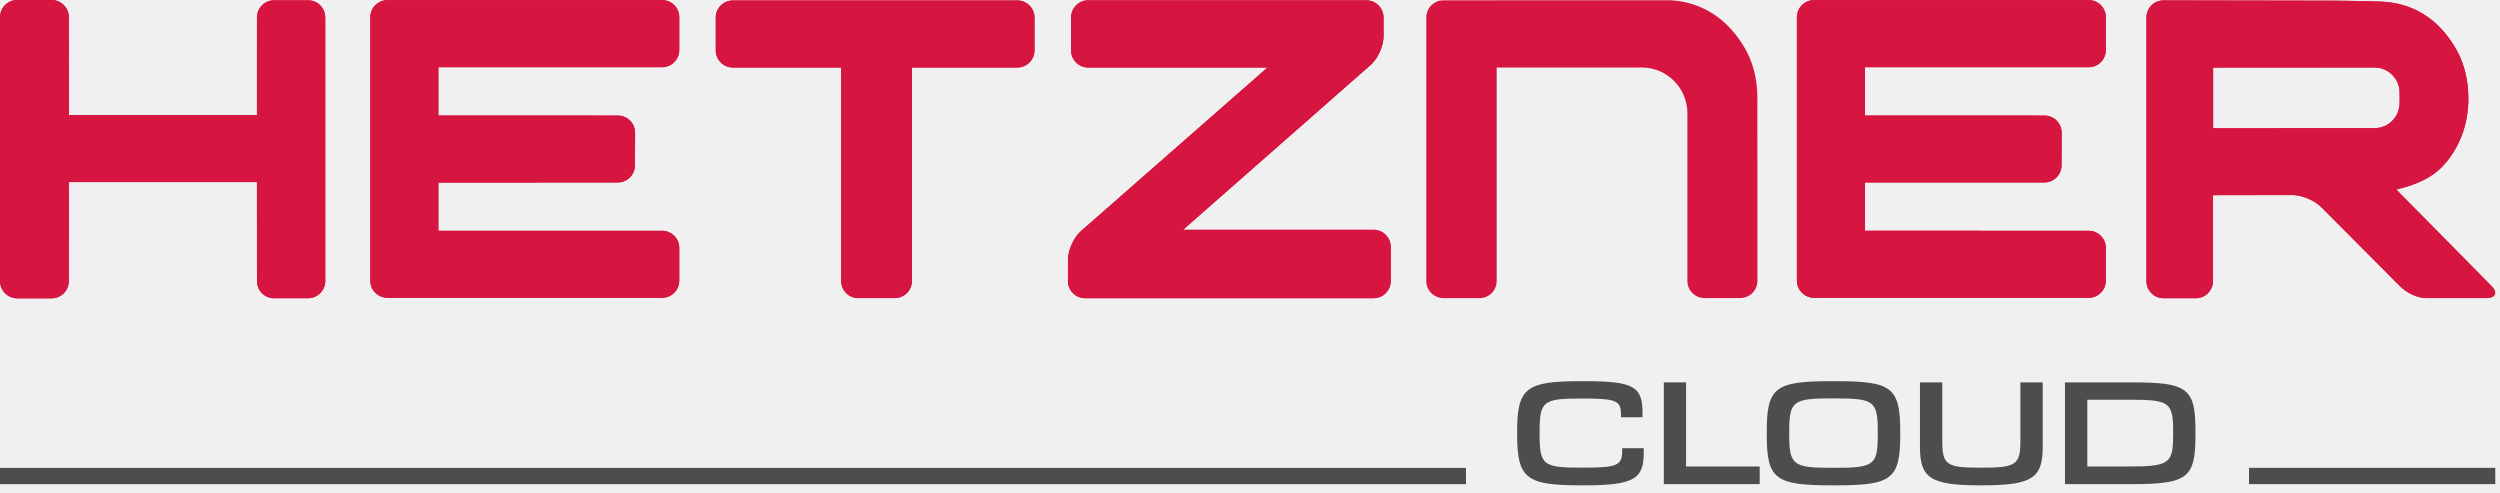
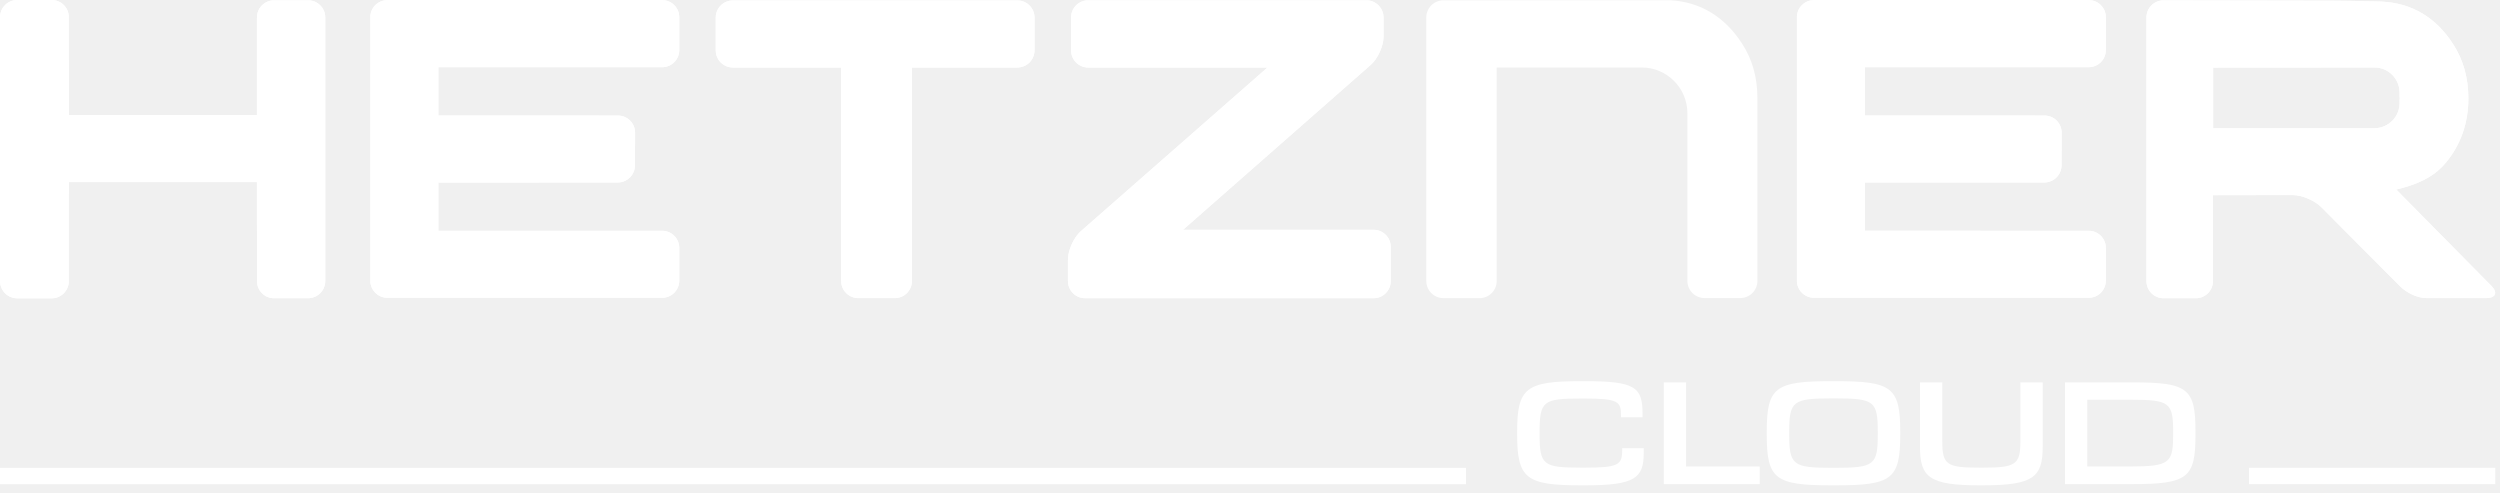
- <svg xmlns="http://www.w3.org/2000/svg" width="284px" height="56px" viewBox="0 0 284 56" version="1.1">
-   <defs />
-   <g id="Page-1" stroke="none" stroke-width="1" fill="none" fill-rule="evenodd">
-     <g id="logo">
-       <path d="M237.281,26.219 L211.855,26.211 L211.855,20.73 L232.242,20.727 C233.309,20.727 234.188,19.852 234.191,18.785 L234.203,15.074 C234.207,14.008 233.336,13.129 232.266,13.129 L211.855,13.121 L211.855,7.637 L237.281,7.633 C238.352,7.633 239.223,6.758 239.223,5.691 L239.223,1.953 C239.223,0.887 238.352,0.012 237.281,0.012 L206.07,0.012 C205,0.012 204.129,0.887 204.129,1.953 L204.129,31.887 C204.129,32.957 205,33.828 206.07,33.828 L237.277,33.828 C238.348,33.828 239.219,32.957 239.223,31.887 L239.223,28.16 C239.223,27.094 238.352,26.219 237.281,26.219" id="Fill-1" fill="#D61541" />
-       <path d="M35.004,0.035 L31.133,0.035 C30.066,0.035 29.191,0.91 29.191,1.977 L29.188,13.074 L7.824,13.074 L7.816,1.941 C7.816,0.875 6.941,0 5.875,0 L1.953,0 C0.883,0 0.008,0.875 0.008,1.941 L0.008,31.941 C0.008,33.012 0.883,33.887 1.953,33.887 L5.875,33.887 C6.941,33.887 7.816,33.012 7.816,31.941 L7.82,20.68 L29.188,20.68 L29.195,31.941 C29.195,33.012 30.066,33.883 31.137,33.879 L35.004,33.875 C36.078,33.871 36.949,32.996 36.949,31.926 L36.949,1.977 C36.949,0.91 36.078,0.035 35.004,0.035" id="Fill-2" fill="#D61541" />
-       <path d="M75.227,26.219 L49.797,26.219 L49.797,20.738 L70.184,20.727 C71.25,20.727 72.129,19.852 72.133,18.785 L72.145,15.074 C72.148,14.008 71.277,13.129 70.207,13.129 L49.797,13.125 L49.797,7.637 L75.223,7.633 C76.293,7.633 77.164,6.758 77.164,5.691 L77.164,1.953 C77.164,0.887 76.293,0.012 75.223,0.012 L44.012,0.012 C42.941,0.012 42.066,0.887 42.066,1.953 L42.066,31.887 C42.066,32.957 42.941,33.828 44.012,33.828 L75.219,33.828 C76.289,33.828 77.16,32.957 77.164,31.887 L77.164,28.16 C77.168,27.094 76.293,26.219 75.227,26.219" id="Fill-3" fill="#D61541" />
-       <path d="M115.578,0.051 L83.25,0.051 C82.18,0.051 81.309,0.926 81.309,1.992 L81.309,5.727 C81.309,6.793 82.18,7.668 83.25,7.668 L95.555,7.668 L95.555,31.918 C95.555,32.988 96.426,33.863 97.492,33.863 L101.656,33.863 C102.727,33.863 103.598,32.988 103.598,31.918 L103.605,7.668 L115.578,7.668 C116.648,7.668 117.52,6.793 117.52,5.727 L117.52,1.992 C117.52,0.926 116.648,0.051 115.578,0.051" id="Fill-4" fill="#D61541" />
-       <path d="M269.746,14.563 L251.41,14.57 L251.41,7.676 L269.746,7.664 C271.313,7.664 272.594,8.945 272.594,10.516 L272.594,10.969 C272.598,11.031 272.613,11.086 272.613,11.152 C272.613,11.207 272.598,11.262 272.594,11.316 L272.594,11.711 C272.594,13.277 271.313,14.563 269.746,14.563 Z M272.219,21.531 C274.34,21.027 276.398,20.219 277.793,18.535 C277.813,18.516 277.828,18.504 277.848,18.484 C279.543,16.43 280.406,13.977 280.406,11.188 C280.406,8.855 279.824,6.777 278.672,5.012 C276.73,1.988 274.008,0.363 270.586,0.184 C270.566,0.184 268.914,0.141 268.914,0.141 C267.848,0.109 266.102,0.082 265.031,0.078 L245.777,0.043 C244.703,0.039 243.836,0.914 243.836,1.98 L243.836,31.934 C243.836,33.004 244.703,33.879 245.777,33.879 L249.449,33.879 C250.52,33.879 251.395,33.004 251.395,31.934 L251.383,22.172 L260.426,22.156 C261.496,22.156 262.977,22.781 263.719,23.551 L272.594,32.465 C273.336,33.23 274.566,33.859 275.633,33.859 L282.445,33.859 C283.512,33.859 283.773,33.238 283.023,32.48 C283.023,32.48 272.477,21.797 272.219,21.535 L272.219,21.531 Z" id="Fill-5" fill="#D61541" />
-       <path d="M156.047,26.105 C156.047,26.105 134.773,26.102 134.395,26.102 L155.727,7.359 C156.527,6.656 157.176,5.207 157.172,4.137 L157.168,1.977 C157.164,0.91 156.285,0.035 155.223,0.035 L123.617,0.035 C122.551,0.035 121.676,0.91 121.676,1.977 L121.676,5.734 C121.676,6.801 122.551,7.672 123.617,7.672 C123.617,7.672 143.621,7.668 143.988,7.668 C143.73,7.895 122.781,26.266 122.781,26.266 C121.977,26.973 121.324,28.422 121.32,29.488 L121.32,31.934 C121.32,33.004 122.195,33.875 123.262,33.875 L156.047,33.875 C157.113,33.875 157.988,33.004 157.988,31.934 L157.988,28.047 C157.988,26.977 157.113,26.105 156.047,26.105" id="Fill-6" fill="#D61541" />
-       <path d="M237.281,26.219 L211.855,26.211 L211.855,20.73 L232.242,20.727 C233.309,20.727 234.188,19.852 234.191,18.785 L234.203,15.074 C234.207,14.008 233.336,13.129 232.266,13.129 L211.855,13.121 L211.855,7.637 L237.281,7.633 C238.352,7.633 239.223,6.758 239.223,5.691 L239.223,1.953 C239.223,0.887 238.352,0.012 237.281,0.012 L206.07,0.012 C205,0.012 204.129,0.887 204.129,1.953 L204.129,31.887 C204.129,32.957 205,33.828 206.07,33.828 L237.277,33.828 C238.348,33.828 239.219,32.957 239.223,31.887 L239.223,28.16 C239.223,27.094 238.352,26.219 237.281,26.219" id="Fill-7" fill="#D61541" />
-       <path d="M35.004,0.035 L31.133,0.035 C30.066,0.035 29.191,0.91 29.191,1.977 L29.188,13.074 L7.824,13.074 L7.816,1.941 C7.816,0.875 6.941,0 5.875,0 L1.953,0 C0.883,0 0.008,0.875 0.008,1.941 L0.008,31.941 C0.008,33.012 0.883,33.887 1.953,33.887 L5.875,33.887 C6.941,33.887 7.816,33.012 7.816,31.941 L7.82,20.68 L29.188,20.68 L29.195,31.941 C29.195,33.012 30.066,33.883 31.137,33.879 L35.004,33.875 C36.078,33.871 36.949,32.996 36.949,31.926 L36.949,1.977 C36.949,0.91 36.078,0.035 35.004,0.035" id="Fill-8" fill="#D61541" />
-       <path d="M75.227,26.219 L49.797,26.219 L49.797,20.738 L70.184,20.727 C71.25,20.727 72.129,19.852 72.133,18.785 L72.145,15.074 C72.148,14.008 71.277,13.129 70.207,13.129 L49.797,13.125 L49.797,7.637 L75.223,7.633 C76.293,7.633 77.164,6.758 77.164,5.691 L77.164,1.953 C77.164,0.887 76.293,0.012 75.223,0.012 L44.012,0.012 C42.941,0.012 42.066,0.887 42.066,1.953 L42.066,31.887 C42.066,32.957 42.941,33.828 44.012,33.828 L75.219,33.828 C76.289,33.828 77.16,32.957 77.164,31.887 L77.164,28.16 C77.168,27.094 76.293,26.219 75.227,26.219" id="Fill-9" fill="#D61541" />
-       <path d="M115.578,0.051 L83.25,0.051 C82.18,0.051 81.309,0.926 81.309,1.992 L81.309,5.727 C81.309,6.793 82.18,7.668 83.25,7.668 L95.555,7.668 L95.555,31.918 C95.555,32.988 96.426,33.863 97.492,33.863 L101.656,33.863 C102.727,33.863 103.598,32.988 103.598,31.918 L103.605,7.668 L115.578,7.668 C116.648,7.668 117.52,6.793 117.52,5.727 L117.52,1.992 C117.52,0.926 116.648,0.051 115.578,0.051" id="Fill-10" fill="#D61541" />
-       <path d="M269.746,14.563 L251.41,14.57 L251.41,7.676 L269.746,7.664 C271.313,7.664 272.594,8.945 272.594,10.516 L272.594,10.969 C272.598,11.031 272.613,11.086 272.613,11.152 C272.613,11.207 272.598,11.262 272.594,11.316 L272.594,11.711 C272.594,13.277 271.313,14.563 269.746,14.563 Z M272.219,21.531 C274.34,21.027 276.398,20.219 277.793,18.535 C277.813,18.516 277.828,18.504 277.848,18.484 C279.543,16.43 280.406,13.977 280.406,11.188 C280.406,8.855 279.824,6.777 278.672,5.012 C276.73,1.988 274.008,0.363 270.586,0.184 C270.566,0.184 268.914,0.141 268.914,0.141 C267.848,0.109 266.102,0.082 265.031,0.078 L245.777,0.043 C244.703,0.039 243.836,0.914 243.836,1.98 L243.836,31.934 C243.836,33.004 244.703,33.879 245.777,33.879 L249.449,33.879 C250.52,33.879 251.395,33.004 251.395,31.934 L251.383,22.172 L260.426,22.156 C261.496,22.156 262.977,22.781 263.719,23.551 L272.594,32.465 C273.336,33.23 274.566,33.859 275.633,33.859 L282.445,33.859 C283.512,33.859 283.773,33.238 283.023,32.48 C283.023,32.48 272.477,21.797 272.219,21.535 L272.219,21.531 Z" id="Fill-11" fill="#D61541" />
-       <path d="M156.047,26.105 C156.047,26.105 134.773,26.102 134.395,26.102 L155.727,7.359 C156.527,6.656 157.176,5.207 157.172,4.137 L157.168,1.977 C157.164,0.91 156.285,0.035 155.223,0.035 L123.617,0.035 C122.551,0.035 121.676,0.91 121.676,1.977 L121.676,5.734 C121.676,6.801 122.551,7.672 123.617,7.672 C123.617,7.672 143.621,7.668 143.988,7.668 C143.73,7.895 122.781,26.266 122.781,26.266 C121.977,26.973 121.324,28.422 121.32,29.488 L121.32,31.934 C121.32,33.004 122.195,33.875 123.262,33.875 L156.047,33.875 C157.113,33.875 157.988,33.004 157.988,31.934 L157.988,28.047 C157.988,26.977 157.113,26.105 156.047,26.105" id="Fill-12" fill="#D61541" />
-       <polygon id="Fill-13" fill="#4F4C4C" points="0 55.004 166.535 55.004 166.535 53.152 0 53.152" />
-       <polygon id="Fill-14" fill="#4F4C4C" points="255.488 54.997 283.465 54.997 283.465 53.145 255.488 53.145" />
-       <path d="M199.637,11.844 C199.633,11.633 199.637,11.387 199.641,11.113 C199.637,8.789 199.055,6.719 197.906,4.965 C195.965,1.941 193.176,0.211 189.754,0.031 C189.734,0.027 163.973,0.035 163.973,0.035 C162.906,0.035 162.027,0.91 162.027,1.977 L162.027,31.926 C162.027,32.996 162.906,33.867 163.973,33.867 L168.082,33.871 C169.137,33.871 170.004,33.016 170.023,31.965 L170.023,7.668 L186.508,7.668 C189.355,7.668 191.688,10 191.688,12.848 L191.688,13.742 C191.688,13.762 191.691,13.781 191.691,13.793 C191.691,14.316 191.691,14.746 191.688,14.754 L191.688,31.922 C191.688,32.988 192.563,33.859 193.633,33.859 L197.699,33.859 C198.766,33.859 199.641,32.988 199.641,31.922 L199.641,18.938 L199.637,15.492 L199.637,11.844" id="Fill-15" fill="#D61541" />
-       <path d="M179.57,55.133 C173.402,55.133 172.348,54.383 172.348,49.387 L172.348,49.047 C172.348,44.082 173.332,43.301 179.57,43.301 L180.098,43.301 C185.723,43.301 186.59,43.98 186.59,46.957 L186.59,47.398 L184.145,47.398 L184.145,47.176 C184.145,45.613 183.82,45.273 180.012,45.273 L179.656,45.273 C175.285,45.273 174.898,45.547 174.898,49.113 L174.898,49.32 C174.898,52.836 175.285,53.125 179.656,53.125 L180.012,53.125 C183.871,53.125 184.281,52.82 184.281,51.105 L184.281,50.918 L186.727,50.918 L186.727,51.461 C186.727,54.316 185.723,55.133 180.098,55.133 L179.57,55.133" id="Fill-16" fill="#4F4C4C" />
-       <polyline id="Fill-17" fill="#4F4C4C" points="199.902 54.996 189.008 54.996 189.008 43.438 191.539 43.438 191.539 52.992 199.902 52.992 199.902 54.996" />
-       <path d="M208.453,53.145 C212.941,53.145 213.316,52.82 213.316,49.301 L213.316,49.113 C213.316,45.563 212.941,45.258 208.453,45.258 L208.113,45.258 C203.645,45.258 203.254,45.563 203.254,49.113 L203.254,49.301 C203.254,52.82 203.645,53.145 208.113,53.145 L208.453,53.145 Z M208.027,55.133 C201.656,55.133 200.703,54.418 200.703,49.387 L200.703,49.047 C200.703,44 201.656,43.301 208.027,43.301 L208.539,43.301 C214.914,43.301 215.867,44 215.867,49.047 L215.867,49.387 C215.867,54.438 214.914,55.133 208.539,55.133 L208.027,55.133 L208.027,55.133 Z" id="Fill-18" fill="#4F4C4C" />
-       <path d="M224.891,55.133 C219.18,55.133 218.109,54.23 218.109,50.746 L218.109,43.438 L220.645,43.438 L220.645,50.203 C220.645,52.82 221.203,53.125 224.875,53.125 L225.25,53.125 C228.922,53.125 229.516,52.805 229.516,50.203 L229.516,43.438 L232.051,43.438 L232.051,50.746 C232.051,54.215 230.996,55.133 225.234,55.133 L224.891,55.133" id="Fill-19" fill="#4F4C4C" />
-       <path d="M241.996,52.992 C246.535,52.992 246.871,52.566 246.871,49.301 L246.871,49.098 C246.871,45.715 246.484,45.41 241.996,45.41 L237.117,45.41 L237.117,52.992 L241.996,52.992 Z M249.406,49.387 C249.406,54.266 248.574,54.996 242.199,54.996 L234.582,54.996 L234.582,43.438 L242.199,43.438 C248.555,43.438 249.406,44.102 249.406,49.047 L249.406,49.387 L249.406,49.387 Z" id="Fill-20" fill="#4F4C4C" />
-     </g>
-   </g>
+ <svg xmlns="http://www.w3.org/2000/svg" width="284" height="56" viewBox="0 0 284 56" fill="none">
+   <path fill-rule="evenodd" clip-rule="evenodd" d="M237.281 26.219L211.855 26.211V20.73L232.242 20.727C233.309 20.727 234.188 19.852 234.191 18.785L234.203 15.074C234.207 14.008 233.336 13.129 232.266 13.129L211.855 13.121V7.637L237.281 7.633C238.352 7.633 239.223 6.758 239.223 5.691V1.953C239.223 0.887 238.352 0.012 237.281 0.012H206.07C205 0.012 204.129 0.887 204.129 1.953V31.887C204.129 32.957 205 33.828 206.07 33.828H237.277C238.348 33.828 239.219 32.957 239.223 31.887V28.16C239.223 27.094 238.352 26.219 237.281 26.219Z" fill="white" />
+   <path fill-rule="evenodd" clip-rule="evenodd" d="M35.004 0.035H31.133C30.066 0.035 29.191 0.91 29.191 1.977L29.188 13.074H7.824L7.816 1.941C7.816 0.875 6.941 0 5.875 0H1.953C0.883 0 0.008 0.875 0.008 1.941V31.941C0.008 33.012 0.883 33.887 1.953 33.887H5.875C6.941 33.887 7.816 33.012 7.816 31.941L7.82 20.68H29.188L29.195 31.941C29.195 33.012 30.066 33.883 31.137 33.879L35.004 33.875C36.078 33.871 36.949 32.996 36.949 31.926V1.977C36.949 0.91 36.078 0.035 35.004 0.035Z" fill="white" />
+   <path fill-rule="evenodd" clip-rule="evenodd" d="M75.227 26.219H49.797V20.738L70.184 20.727C71.25 20.727 72.129 19.852 72.133 18.785L72.145 15.074C72.148 14.008 71.277 13.129 70.207 13.129L49.797 13.125V7.637L75.223 7.633C76.293 7.633 77.164 6.758 77.164 5.691V1.953C77.164 0.887 76.293 0.012 75.223 0.012H44.012C42.941 0.012 42.066 0.887 42.066 1.953V31.887C42.066 32.957 42.941 33.828 44.012 33.828H75.219C76.289 33.828 77.16 32.957 77.164 31.887V28.16C77.168 27.094 76.293 26.219 75.227 26.219Z" fill="white" />
+   <path fill-rule="evenodd" clip-rule="evenodd" d="M115.578 0.051H83.25C82.18 0.051 81.309 0.926 81.309 1.992V5.727C81.309 6.793 82.18 7.668 83.25 7.668H95.555V31.918C95.555 32.988 96.426 33.863 97.492 33.863H101.656C102.727 33.863 103.598 32.988 103.598 31.918L103.605 7.668H115.578C116.648 7.668 117.52 6.793 117.52 5.727V1.992C117.52 0.926 116.648 0.051 115.578 0.051Z" fill="white" />
+   <path fill-rule="evenodd" clip-rule="evenodd" d="M269.746 14.563L251.41 14.57V7.676L269.746 7.664C271.313 7.664 272.594 8.945 272.594 10.516V10.969C272.598 11.031 272.613 11.086 272.613 11.152C272.613 11.207 272.598 11.262 272.594 11.316V11.711C272.594 13.277 271.313 14.563 269.746 14.563ZM272.219 21.531C274.34 21.027 276.398 20.219 277.793 18.535C277.813 18.516 277.828 18.504 277.848 18.484C279.543 16.43 280.406 13.977 280.406 11.188C280.406 8.855 279.824 6.777 278.672 5.012C276.73 1.988 274.008 0.363 270.586 0.184C270.566 0.184 268.914 0.141 268.914 0.141C267.848 0.109 266.102 0.082 265.031 0.078L245.777 0.043C244.703 0.039 243.836 0.914 243.836 1.98V31.934C243.836 33.004 244.703 33.879 245.777 33.879H249.449C250.52 33.879 251.395 33.004 251.395 31.934L251.383 22.172L260.426 22.156C261.496 22.156 262.977 22.781 263.719 23.551L272.594 32.465C273.336 33.23 274.566 33.859 275.633 33.859H282.445C283.512 33.859 283.773 33.238 283.023 32.48C283.023 32.48 272.477 21.797 272.219 21.535V21.531Z" fill="white" />
+   <path fill-rule="evenodd" clip-rule="evenodd" d="M156.047 26.105C156.047 26.105 134.773 26.102 134.395 26.102L155.727 7.359C156.527 6.656 157.176 5.207 157.172 4.137L157.168 1.977C157.164 0.91 156.285 0.035 155.223 0.035H123.617C122.551 0.035 121.676 0.91 121.676 1.977V5.734C121.676 6.801 122.551 7.672 123.617 7.672C123.617 7.672 143.621 7.668 143.988 7.668C143.73 7.895 122.781 26.266 122.781 26.266C121.977 26.973 121.324 28.422 121.32 29.488V31.934C121.32 33.004 122.195 33.875 123.262 33.875H156.047C157.113 33.875 157.988 33.004 157.988 31.934V28.047C157.988 26.977 157.113 26.105 156.047 26.105Z" fill="white" />
+   <path fill-rule="evenodd" clip-rule="evenodd" d="M237.281 26.219L211.855 26.211V20.73L232.242 20.727C233.309 20.727 234.188 19.852 234.191 18.785L234.203 15.074C234.207 14.008 233.336 13.129 232.266 13.129L211.855 13.121V7.637L237.281 7.633C238.352 7.633 239.223 6.758 239.223 5.691V1.953C239.223 0.887 238.352 0.012 237.281 0.012H206.07C205 0.012 204.129 0.887 204.129 1.953V31.887C204.129 32.957 205 33.828 206.07 33.828H237.277C238.348 33.828 239.219 32.957 239.223 31.887V28.16C239.223 27.094 238.352 26.219 237.281 26.219Z" fill="white" />
+   <path fill-rule="evenodd" clip-rule="evenodd" d="M35.004 0.035H31.133C30.066 0.035 29.191 0.91 29.191 1.977L29.188 13.074H7.824L7.816 1.941C7.816 0.875 6.941 0 5.875 0H1.953C0.883 0 0.008 0.875 0.008 1.941V31.941C0.008 33.012 0.883 33.887 1.953 33.887H5.875C6.941 33.887 7.816 33.012 7.816 31.941L7.82 20.68H29.188L29.195 31.941C29.195 33.012 30.066 33.883 31.137 33.879L35.004 33.875C36.078 33.871 36.949 32.996 36.949 31.926V1.977C36.949 0.91 36.078 0.035 35.004 0.035Z" fill="white" />
+   <path fill-rule="evenodd" clip-rule="evenodd" d="M75.227 26.219H49.797V20.738L70.184 20.727C71.25 20.727 72.129 19.852 72.133 18.785L72.145 15.074C72.148 14.008 71.277 13.129 70.207 13.129L49.797 13.125V7.637L75.223 7.633C76.293 7.633 77.164 6.758 77.164 5.691V1.953C77.164 0.887 76.293 0.012 75.223 0.012H44.012C42.941 0.012 42.066 0.887 42.066 1.953V31.887C42.066 32.957 42.941 33.828 44.012 33.828H75.219C76.289 33.828 77.16 32.957 77.164 31.887V28.16C77.168 27.094 76.293 26.219 75.227 26.219Z" fill="white" />
+   <path fill-rule="evenodd" clip-rule="evenodd" d="M115.578 0.051H83.25C82.18 0.051 81.309 0.926 81.309 1.992V5.727C81.309 6.793 82.18 7.668 83.25 7.668H95.555V31.918C95.555 32.988 96.426 33.863 97.492 33.863H101.656C102.727 33.863 103.598 32.988 103.598 31.918L103.605 7.668H115.578C116.648 7.668 117.52 6.793 117.52 5.727V1.992C117.52 0.926 116.648 0.051 115.578 0.051Z" fill="white" />
+   <path fill-rule="evenodd" clip-rule="evenodd" d="M269.746 14.563L251.41 14.57V7.676L269.746 7.664C271.313 7.664 272.594 8.945 272.594 10.516V10.969C272.598 11.031 272.613 11.086 272.613 11.152C272.613 11.207 272.598 11.262 272.594 11.316V11.711C272.594 13.277 271.313 14.563 269.746 14.563ZM272.219 21.531C274.34 21.027 276.398 20.219 277.793 18.535C277.813 18.516 277.828 18.504 277.848 18.484C279.543 16.43 280.406 13.977 280.406 11.188C280.406 8.855 279.824 6.777 278.672 5.012C276.73 1.988 274.008 0.363 270.586 0.184C270.566 0.184 268.914 0.141 268.914 0.141C267.848 0.109 266.102 0.082 265.031 0.078L245.777 0.043C244.703 0.039 243.836 0.914 243.836 1.98V31.934C243.836 33.004 244.703 33.879 245.777 33.879H249.449C250.52 33.879 251.395 33.004 251.395 31.934L251.383 22.172L260.426 22.156C261.496 22.156 262.977 22.781 263.719 23.551L272.594 32.465C273.336 33.23 274.566 33.859 275.633 33.859H282.445C283.512 33.859 283.773 33.238 283.023 32.48C283.023 32.48 272.477 21.797 272.219 21.535V21.531Z" fill="white" />
+   <path fill-rule="evenodd" clip-rule="evenodd" d="M156.047 26.105C156.047 26.105 134.773 26.102 134.395 26.102L155.727 7.359C156.527 6.656 157.176 5.207 157.172 4.137L157.168 1.977C157.164 0.91 156.285 0.035 155.223 0.035H123.617C122.551 0.035 121.676 0.91 121.676 1.977V5.734C121.676 6.801 122.551 7.672 123.617 7.672C123.617 7.672 143.621 7.668 143.988 7.668C143.73 7.895 122.781 26.266 122.781 26.266C121.977 26.973 121.324 28.422 121.32 29.488V31.934C121.32 33.004 122.195 33.875 123.262 33.875H156.047C157.113 33.875 157.988 33.004 157.988 31.934V28.047C157.988 26.977 157.113 26.105 156.047 26.105Z" fill="white" />
+   <path fill-rule="evenodd" clip-rule="evenodd" d="M0 55.004H166.535V53.152H0V55.004Z" fill="white" />
+   <path fill-rule="evenodd" clip-rule="evenodd" d="M255.488 54.997H283.465V53.145H255.488V54.997Z" fill="white" />
+   <path fill-rule="evenodd" clip-rule="evenodd" d="M199.637 11.844C199.633 11.633 199.637 11.387 199.641 11.113C199.637 8.789 199.055 6.719 197.906 4.965C195.965 1.941 193.176 0.211 189.754 0.031C189.734 0.027 163.973 0.035 163.973 0.035C162.906 0.035 162.027 0.91 162.027 1.977V31.926C162.027 32.996 162.906 33.867 163.973 33.867L168.082 33.871C169.137 33.871 170.004 33.016 170.023 31.965V7.668H186.508C189.355 7.668 191.688 10 191.688 12.848V13.742C191.688 13.762 191.691 13.781 191.691 13.793C191.691 14.316 191.691 14.746 191.688 14.754V31.922C191.688 32.988 192.563 33.859 193.633 33.859H197.699C198.766 33.859 199.641 32.988 199.641 31.922V18.938L199.637 15.492V11.844Z" fill="white" />
+   <path fill-rule="evenodd" clip-rule="evenodd" d="M179.57 55.133C173.402 55.133 172.348 54.383 172.348 49.387V49.047C172.348 44.082 173.332 43.301 179.57 43.301H180.098C185.723 43.301 186.59 43.98 186.59 46.957V47.398H184.145V47.176C184.145 45.613 183.82 45.273 180.012 45.273H179.656C175.285 45.273 174.898 45.547 174.898 49.113V49.32C174.898 52.836 175.285 53.125 179.656 53.125H180.012C183.871 53.125 184.281 52.82 184.281 51.105V50.918H186.727V51.461C186.727 54.316 185.723 55.133 180.098 55.133H179.57Z" fill="white" />
+   <path fill-rule="evenodd" clip-rule="evenodd" d="M199.902 54.996H189.008V43.438H191.539V52.992H199.902V54.996Z" fill="white" />
+   <path fill-rule="evenodd" clip-rule="evenodd" d="M208.453 53.145C212.941 53.145 213.316 52.82 213.316 49.301V49.113C213.316 45.563 212.941 45.258 208.453 45.258H208.113C203.645 45.258 203.254 45.563 203.254 49.113V49.301C203.254 52.82 203.645 53.145 208.113 53.145H208.453ZM208.027 55.133C201.656 55.133 200.703 54.418 200.703 49.387V49.047C200.703 44 201.656 43.301 208.027 43.301H208.539C214.914 43.301 215.867 44 215.867 49.047V49.387C215.867 54.438 214.914 55.133 208.539 55.133H208.027Z" fill="white" />
+   <path fill-rule="evenodd" clip-rule="evenodd" d="M224.891 55.133C219.18 55.133 218.109 54.23 218.109 50.746V43.438H220.645V50.203C220.645 52.82 221.203 53.125 224.875 53.125H225.25C228.922 53.125 229.516 52.805 229.516 50.203V43.438H232.051V50.746C232.051 54.215 230.996 55.133 225.234 55.133H224.891Z" fill="white" />
+   <path fill-rule="evenodd" clip-rule="evenodd" d="M241.996 52.992C246.535 52.992 246.871 52.566 246.871 49.301V49.098C246.871 45.715 246.484 45.41 241.996 45.41H237.117V52.992H241.996ZM249.406 49.387C249.406 54.266 248.574 54.996 242.199 54.996H234.582V43.438H242.199C248.555 43.438 249.406 44.102 249.406 49.047V49.387Z" fill="white" />
</svg>
